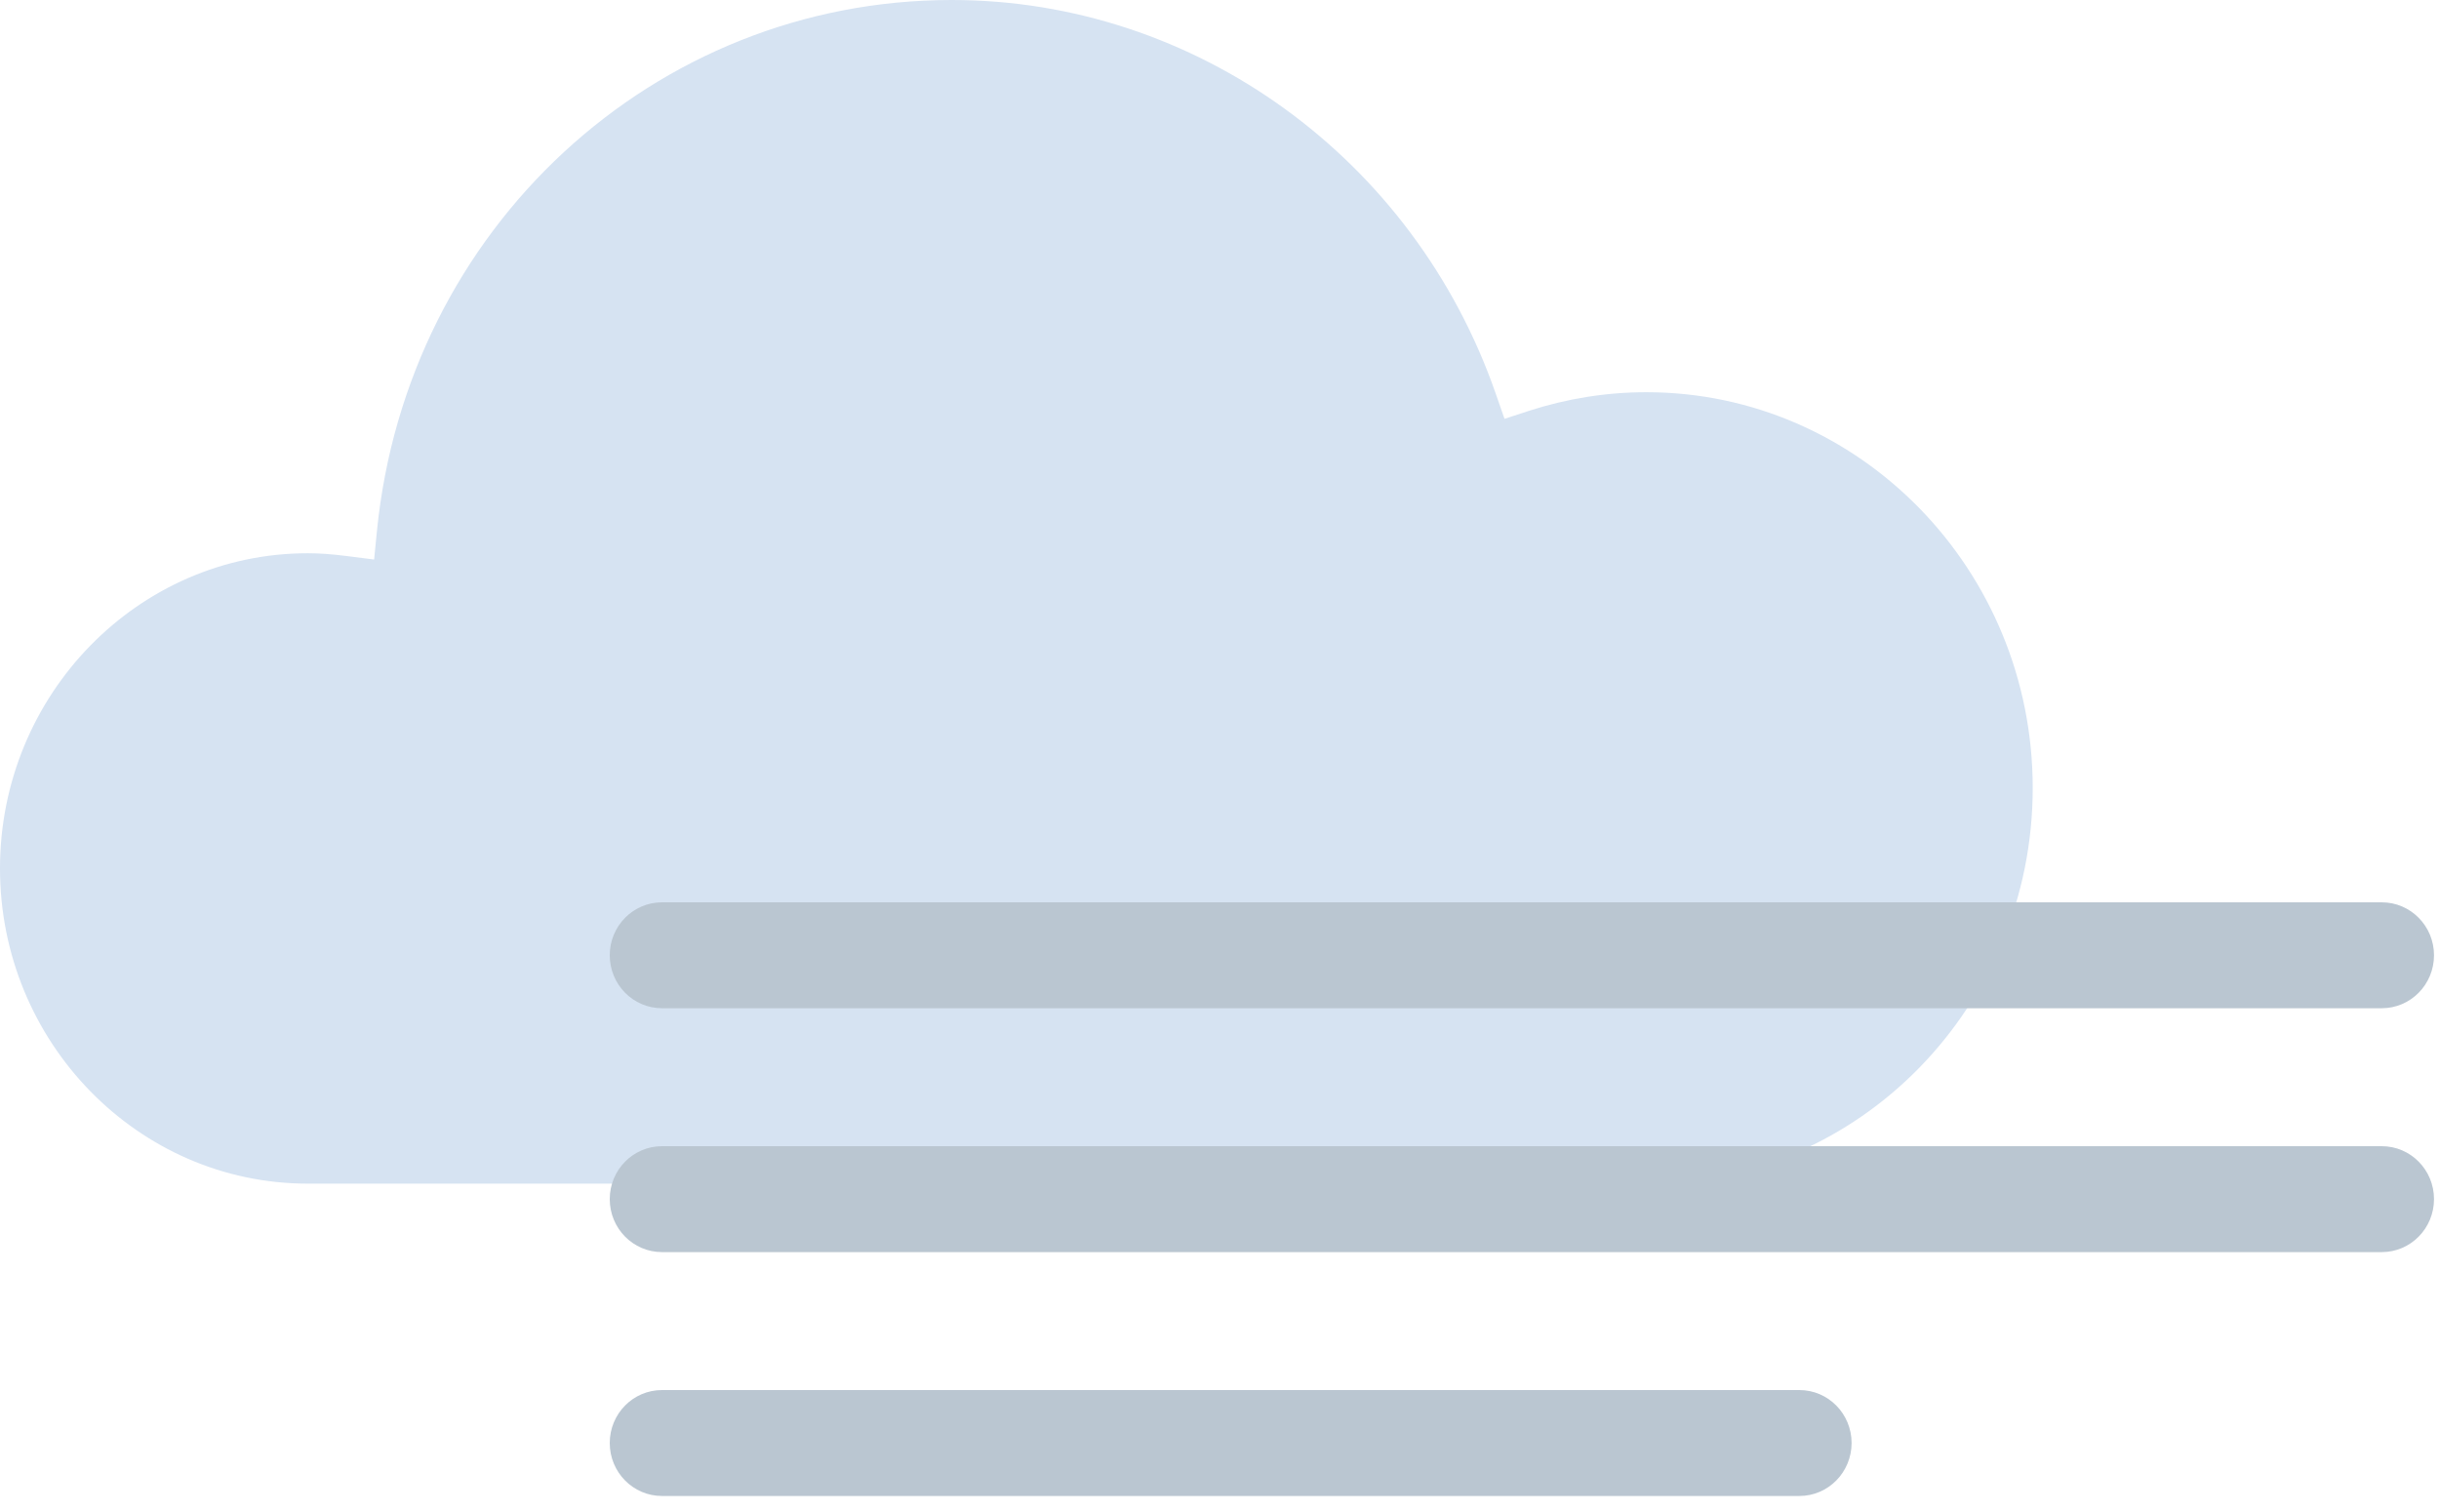
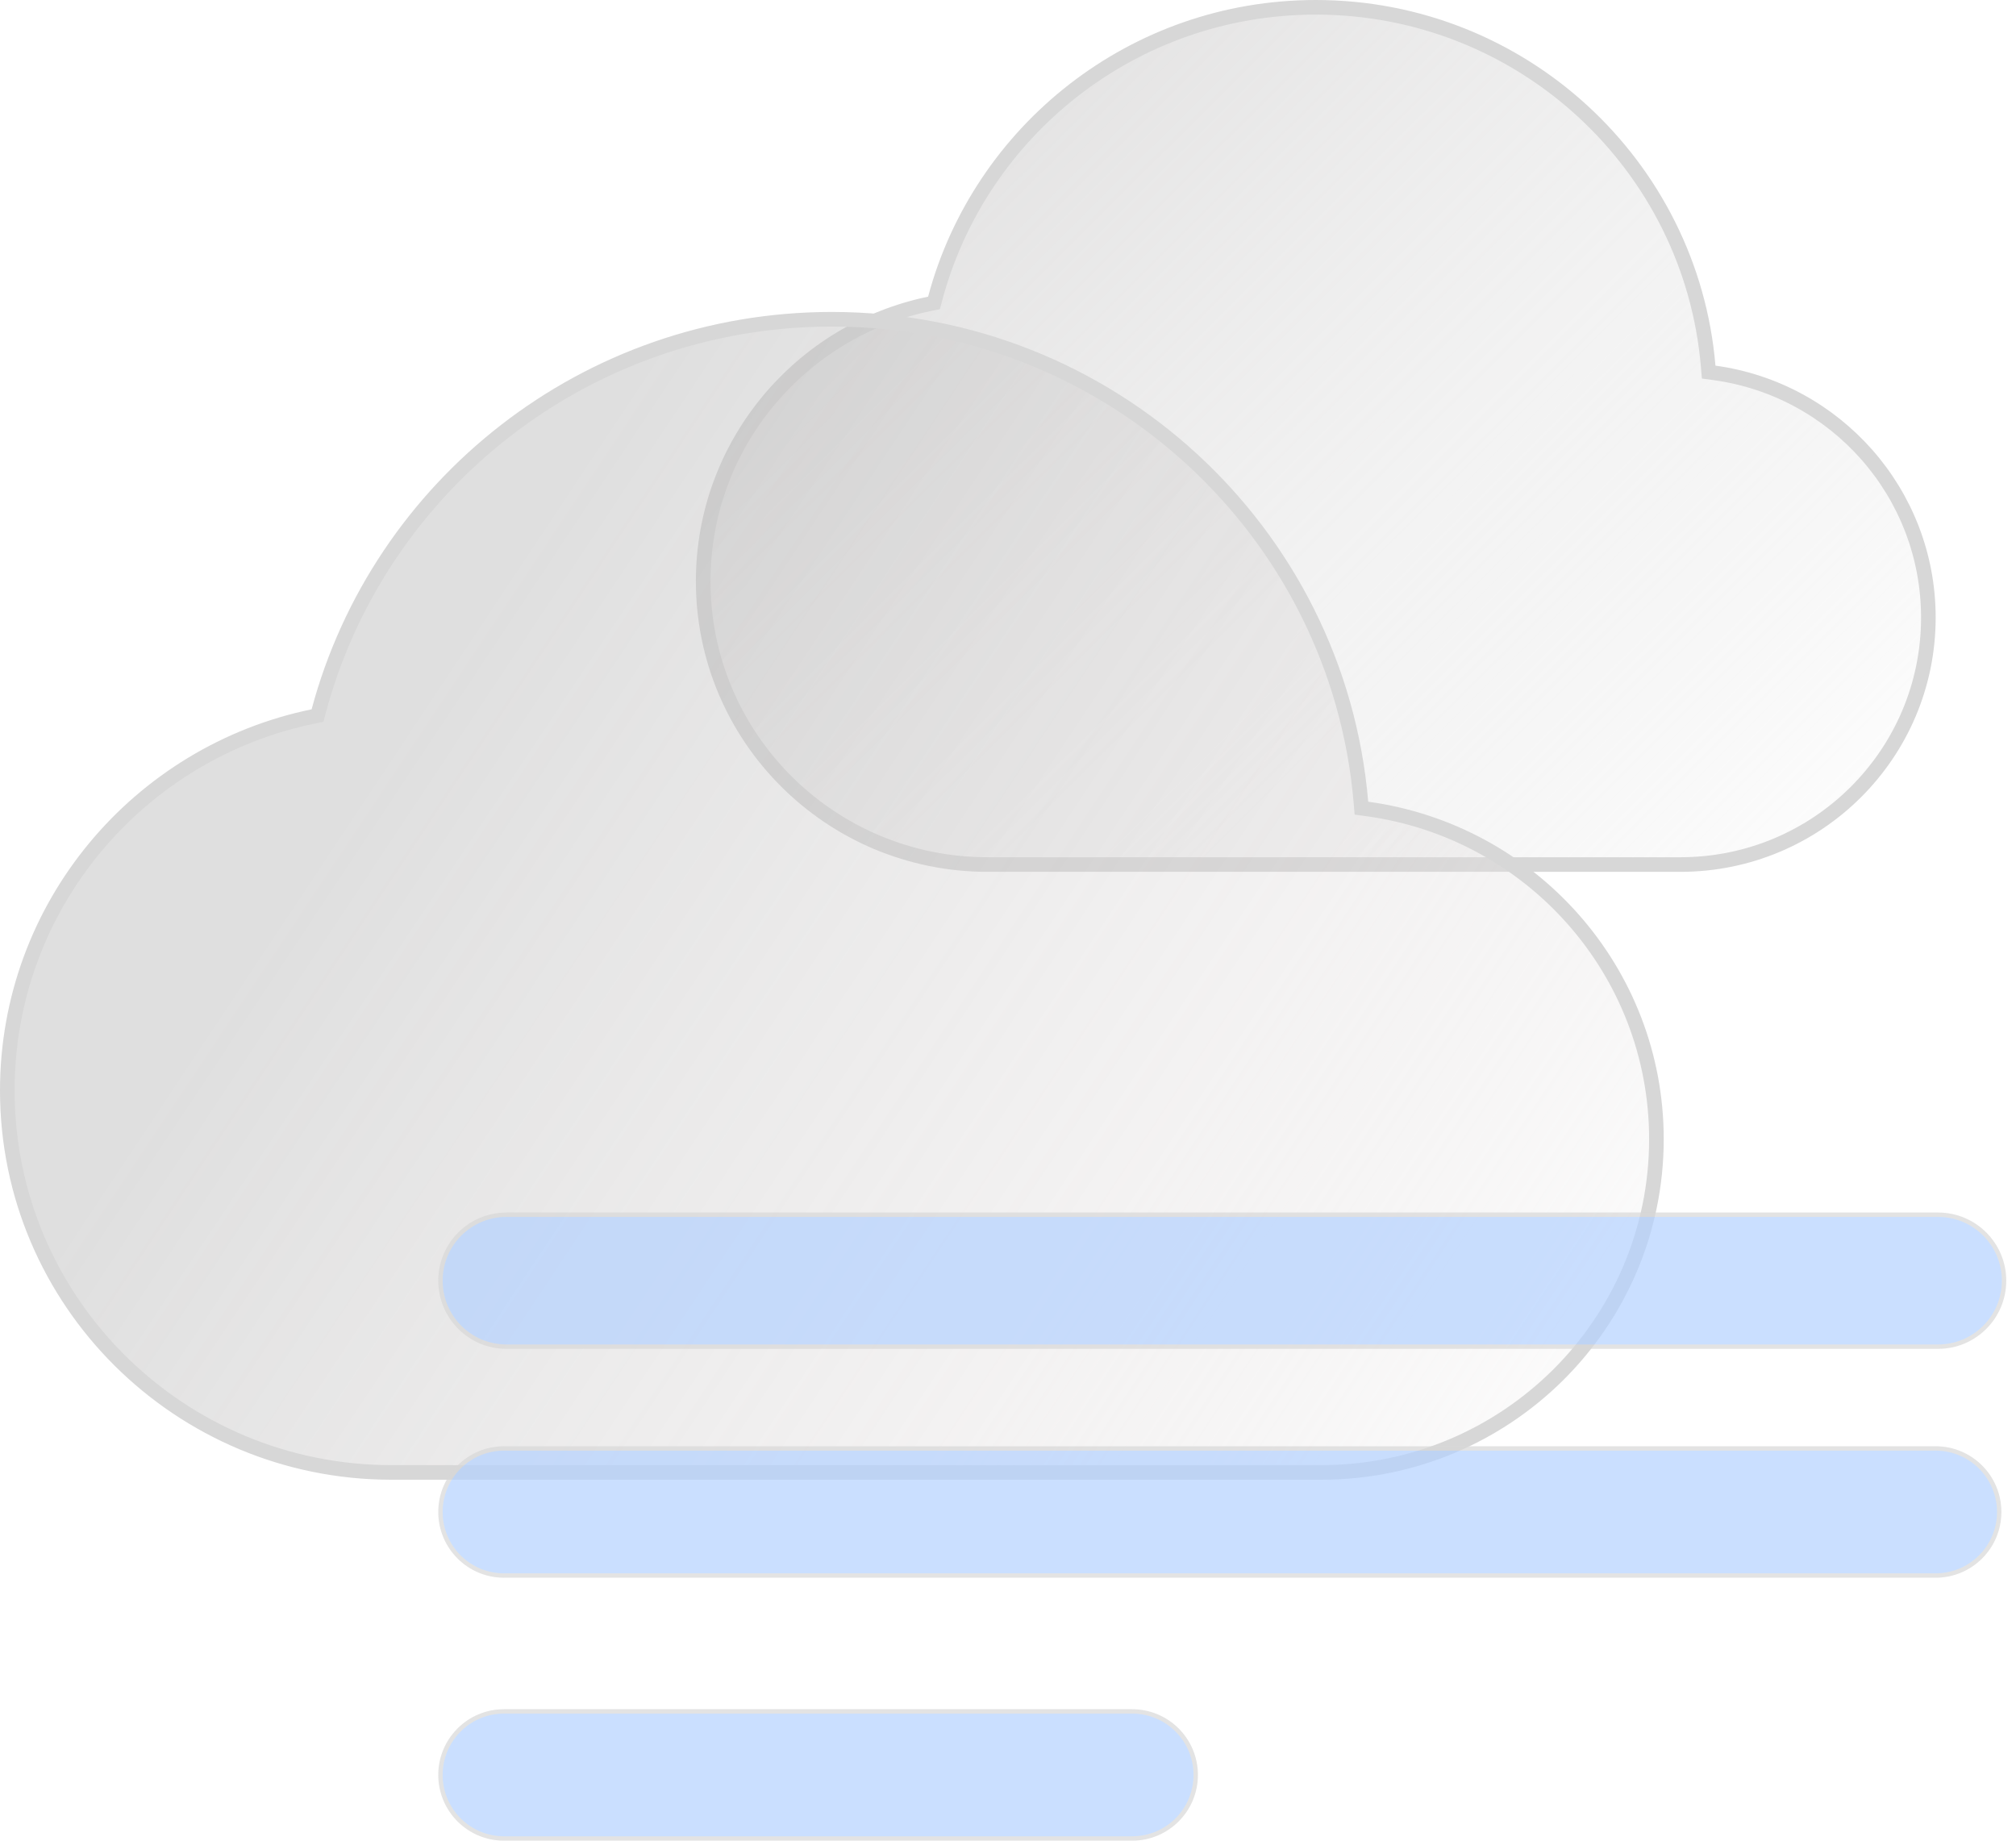
- <svg xmlns="http://www.w3.org/2000/svg" width="100" height="62" viewBox="0 0 100 62" fill="none">
-   <path fill-rule="evenodd" clip-rule="evenodd" d="M12.622 22.686C5.663 22.686 0 28.483 0 35.612C0 42.736 5.663 48.536 12.622 48.536H67.5C76.237 48.536 83.342 41.257 83.342 32.309C83.342 23.362 76.237 16.083 67.5 16.083C65.874 16.083 64.258 16.34 62.7 16.843L61.685 17.174L61.327 16.145C57.973 6.488 49.009 0 39.023 0C26.814 0 16.682 9.369 15.453 21.792L15.339 22.943L14.219 22.801C13.598 22.721 13.09 22.686 12.622 22.686Z" fill="#D6E3F2" />
-   <path fill-rule="evenodd" clip-rule="evenodd" d="M97.653 41.343H27.142C25.958 41.343 25 40.371 25 39.171C25 37.971 25.958 37 27.142 37H97.653C98.837 37 99.795 37.971 99.795 39.171C99.795 40.371 98.837 41.343 97.653 41.343Z" fill="#BAC6D1" />
-   <path fill-rule="evenodd" clip-rule="evenodd" d="M97.653 51.343H27.142C25.958 51.343 25 50.371 25 49.171C25 47.971 25.958 47 27.142 47H97.653C98.837 47 99.795 47.971 99.795 49.171C99.795 50.371 98.837 51.343 97.653 51.343Z" fill="#BAC6D1" />
-   <path fill-rule="evenodd" clip-rule="evenodd" d="M73.775 61.343H27.142C25.958 61.343 25 60.371 25 59.171C25 57.971 25.958 57 27.142 57H73.775C74.958 57 75.916 57.971 75.916 59.171C75.916 60.371 74.958 61.343 73.775 61.343Z" fill="#BAC6D1" />
+ <svg xmlns="http://www.w3.org/2000/svg" width="138" height="126" viewBox="0 0 138 126" fill="none">
+   <path d="M63.632 20.797L63.934 20.735L64.014 20.436C67.076 8.959 77.581 0.5 90.068 0.5C104.186 0.5 115.767 11.311 116.929 25.072L116.963 25.471L117.36 25.525C125.632 26.656 132.001 33.725 132.001 42.274C132.001 51.609 124.404 59.18 115.029 59.18H91.316H67.603C56.849 59.18 48.135 50.496 48.135 39.787C48.135 30.434 54.783 22.624 63.632 20.797Z" fill="url(#paint0_linear_1199_795)" fill-opacity="0.9" stroke="#D7D7D7" />
+   <path d="M21.432 49.044L21.735 48.982L21.814 48.684C25.944 33.237 40.106 21.854 56.943 21.854C75.978 21.854 91.592 36.402 93.159 54.921L93.193 55.321L93.589 55.375C104.774 56.901 113.386 66.441 113.386 77.977C113.386 90.575 103.115 100.792 90.439 100.792H58.618H26.797C12.271 100.792 0.5 89.084 0.5 74.646C0.5 62.036 9.48 51.507 21.432 49.044Z" fill="url(#paint1_linear_1199_795)" fill-opacity="0.7" stroke="#D7D7D7" />
+   <g opacity="0.7">
+     <rect x="30.15" y="83.15" width="107.033" height="9.033" rx="4.517" fill="#B4D2FF" stroke="#D7D7D7" stroke-width="0.3" />
+     <rect x="30.15" y="99.15" width="106.7" height="8.7" rx="4.35" fill="#B4D2FF" stroke="#D7D7D7" stroke-width="0.3" />
+     <rect x="30.15" y="117.15" width="51.7" height="8.7" rx="4.35" fill="#B4D2FF" stroke="#D7D7D7" stroke-width="0.3" />
+   </g>
+   <defs>
+     <linearGradient id="paint0_linear_1199_795" x1="58.585" y1="-14.236" x2="132.415" y2="59.767" gradientUnits="userSpaceOnUse">
+       <stop stop-color="#C9C7C7" stop-opacity="0.78" />
+       <stop offset="0.593" stop-color="#E1E1E1" stop-opacity="0.45" />
+       <stop offset="1" stop-color="white" stop-opacity="0.69" />
+       <stop offset="1" stop-color="#EDECEC" stop-opacity="0.33" />
+     </linearGradient>
+     <linearGradient id="paint1_linear_1199_795" x1="30.497" y1="46.228" x2="113.726" y2="101.532" gradientUnits="userSpaceOnUse">
+       <stop stop-color="#BBBBBB" stop-opacity="0.67" />
+       <stop offset="0.593" stop-color="#DBD7D7" stop-opacity="0.45" />
+       <stop offset="1" stop-color="white" stop-opacity="0.69" />
+       <stop offset="1" stop-color="#EDECEC" stop-opacity="0.33" />
+     </linearGradient>
+   </defs>
</svg>
